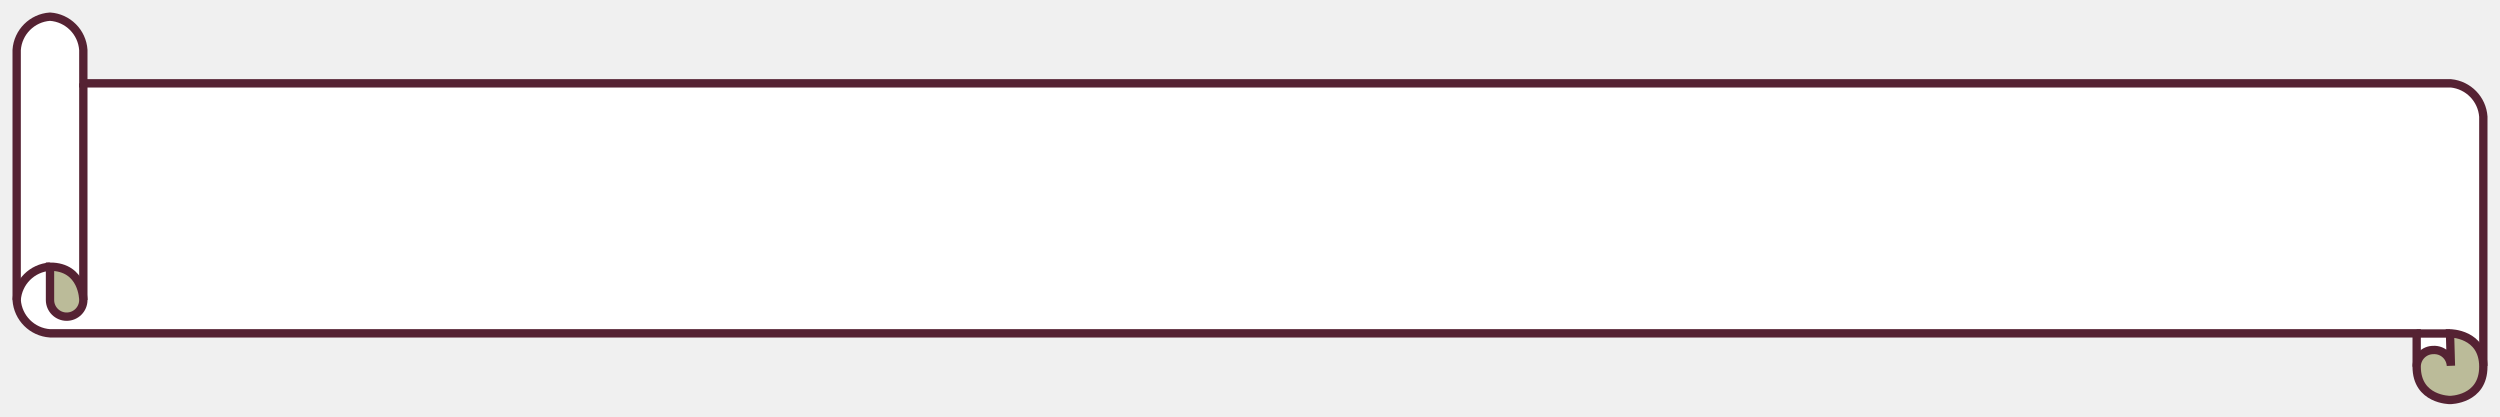
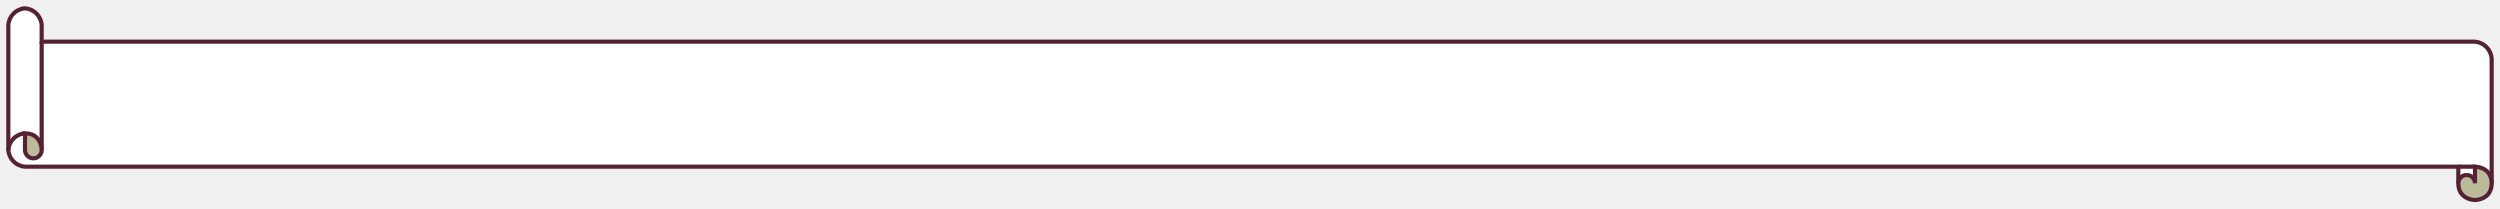
- <svg xmlns="http://www.w3.org/2000/svg" width="300" height="50" viewBox="0 0 300 50">
+ <svg xmlns="http://www.w3.org/2000/svg" width="600" height="50" viewBox="0 0 600 50">
  <defs>
    <style>.a{fill:#fff;}.a,.b,.c{stroke:#523;stroke-miterlimit:10;}.b{fill:none;}.c{fill:#bb9;}</style>
  </defs>
-   <path class="a" d="M298,43.91,298,14a4.33,4.33,0,0,0-3.89-4H10V6A4.3,4.3,0,0,0,6,2,4.3,4.3,0,0,0,2,6V36a4.3,4.3,0,0,0,4,4l284,0v4" />
-   <line class="b" x1="290" y1="40.02" x2="294" y2="40.02" />
+   <path class="a" d="M598,44V14a4.41,4.41,0,0,0-4-4H10V6A4.3,4.3,0,0,0,6,2,4.3,4.3,0,0,0,2,6V36a4.3,4.3,0,0,0,4,4H590v4" />
+   <line class="b" x1="590" y1="40" x2="594" y2="40" />
  <path class="b" d="M6,32a4.3,4.3,0,0,0-4,4" />
  <line class="b" x1="10" y1="36" x2="10" y2="10" />
-   <path class="c" d="M294,40s4,0,4,4-4,4-4,4-4,0-4-4a2,2,0,0,1,2-2,2,2,0,0,1,2.11,1.89Z" />
+   <path class="c" d="M594,40s4,0,4,4-4,4-4,4-4,0-4-4a2,2,0,0,1,4,0Z" />
  <path class="c" d="M6,36a2,2,0,0,0,2,2,2,2,0,0,0,2-2s0-4-4-4Z" />
</svg>
